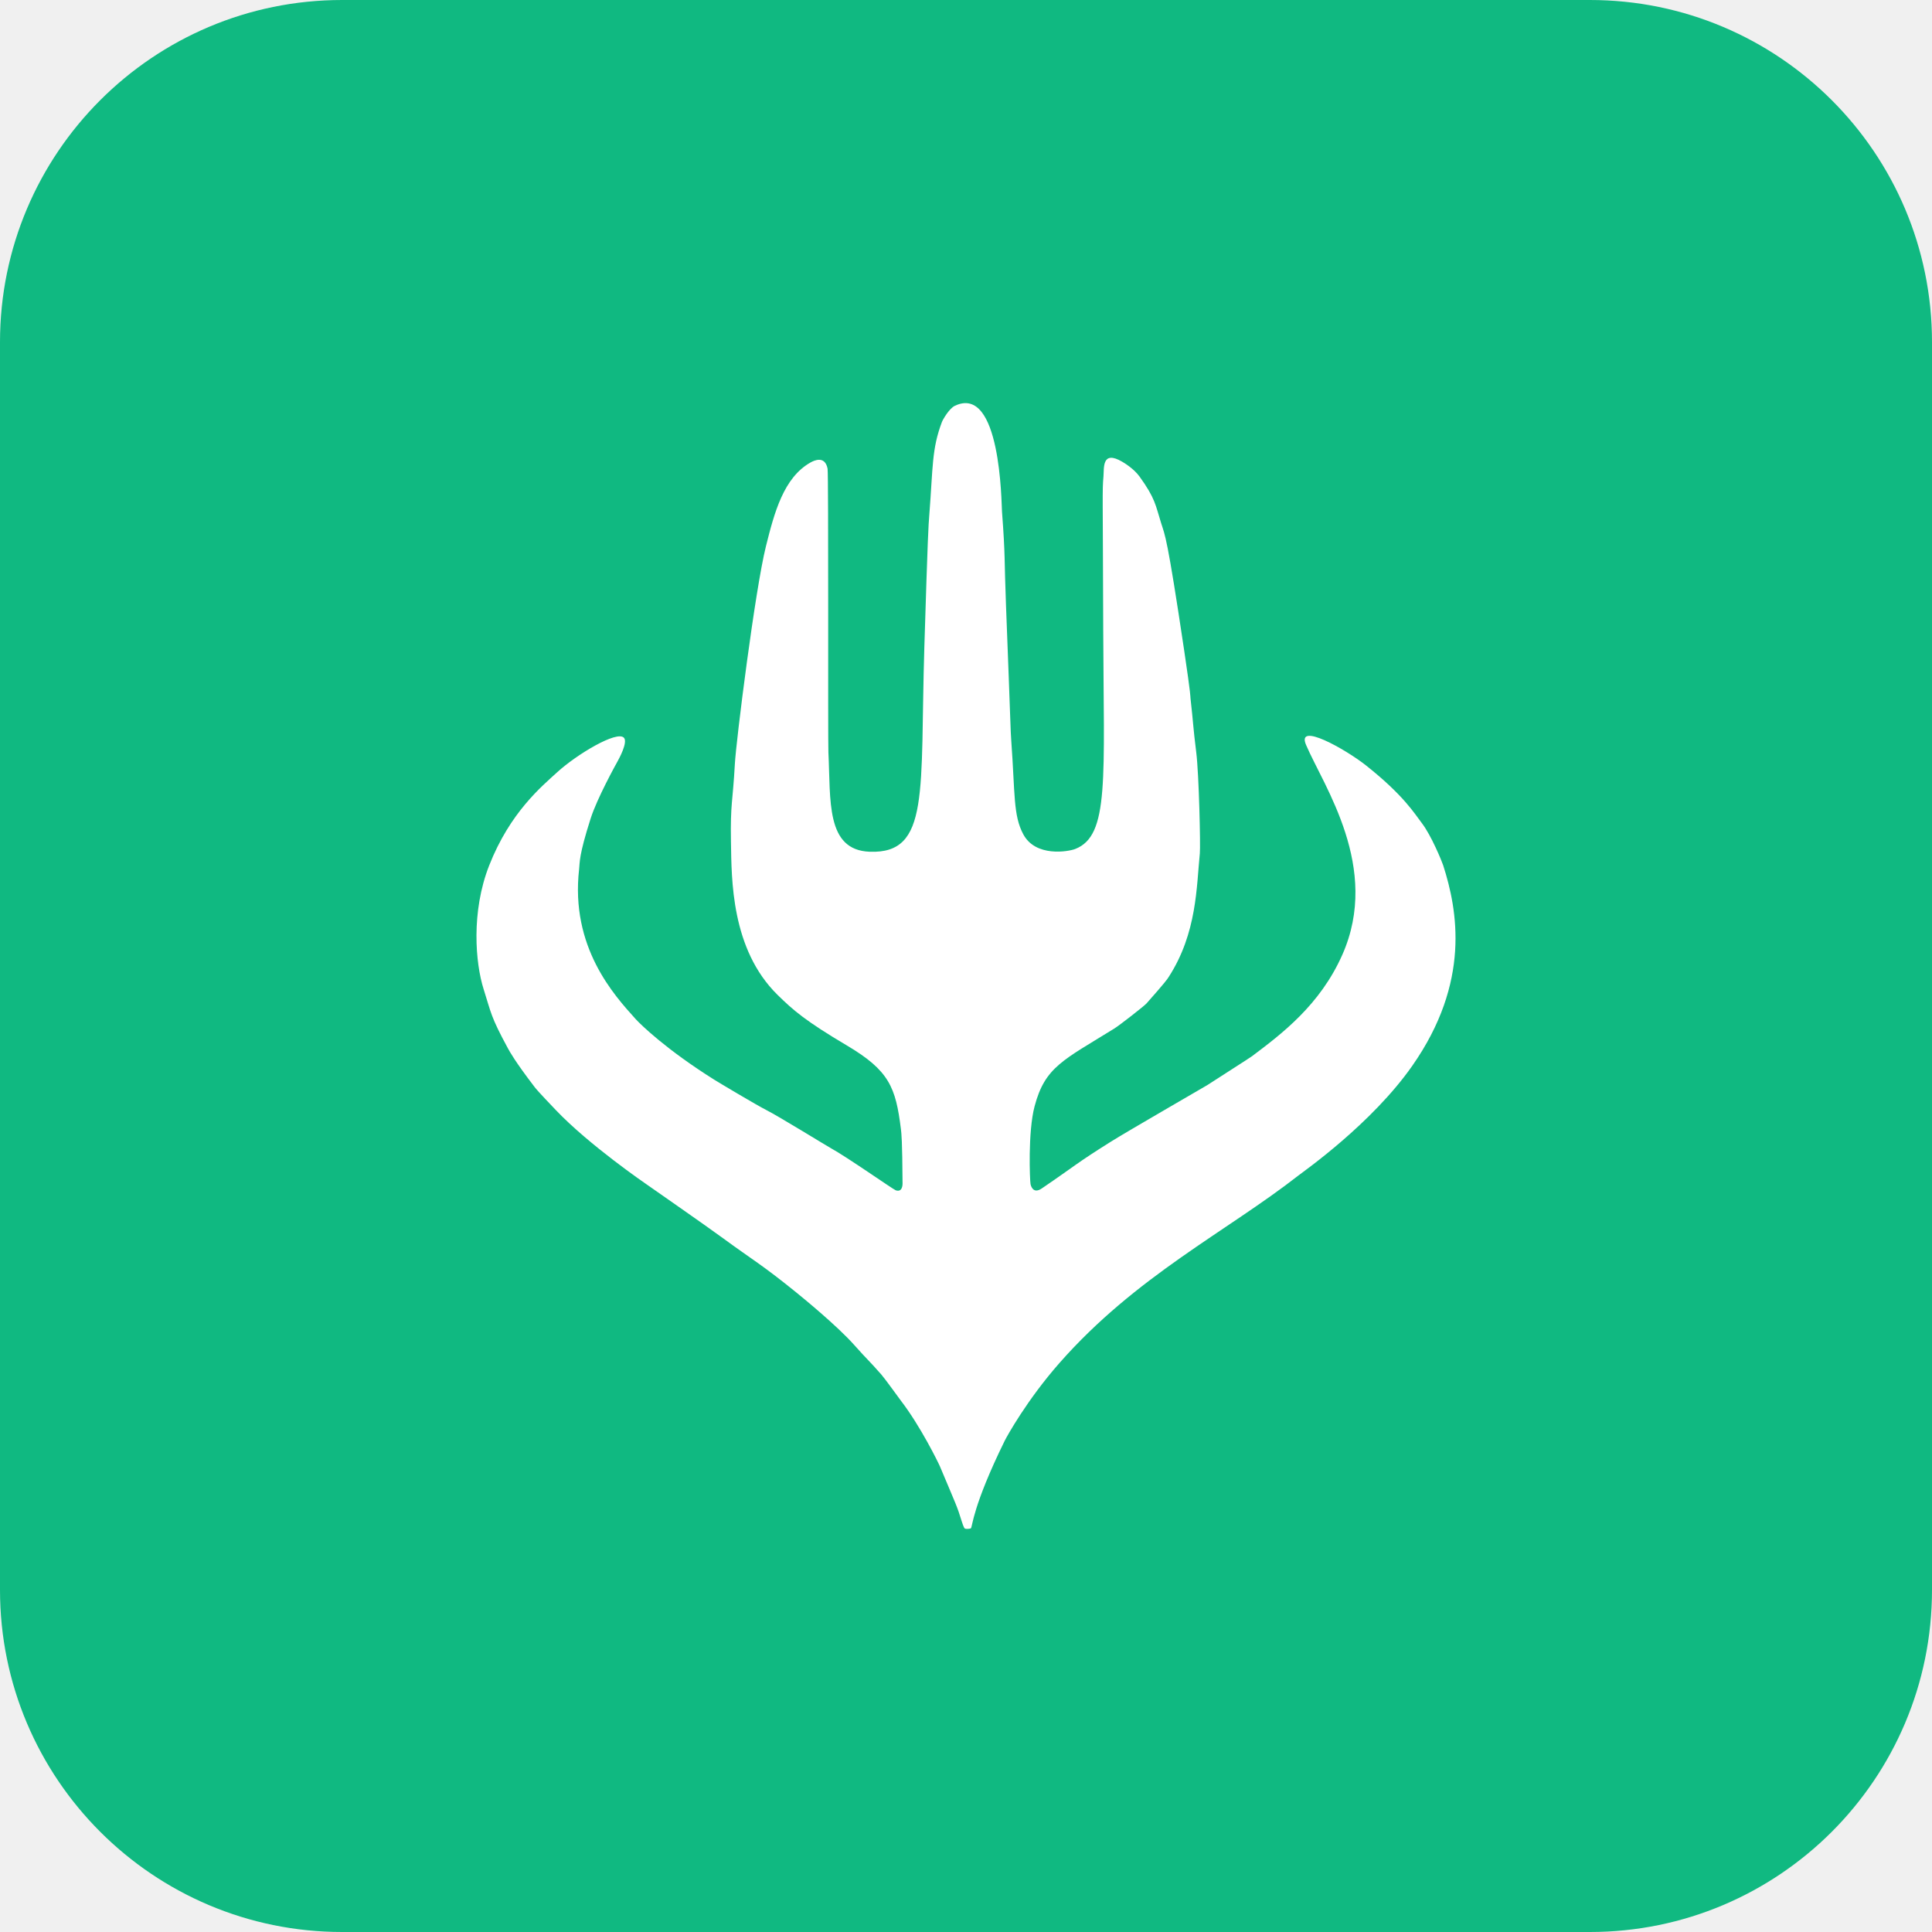
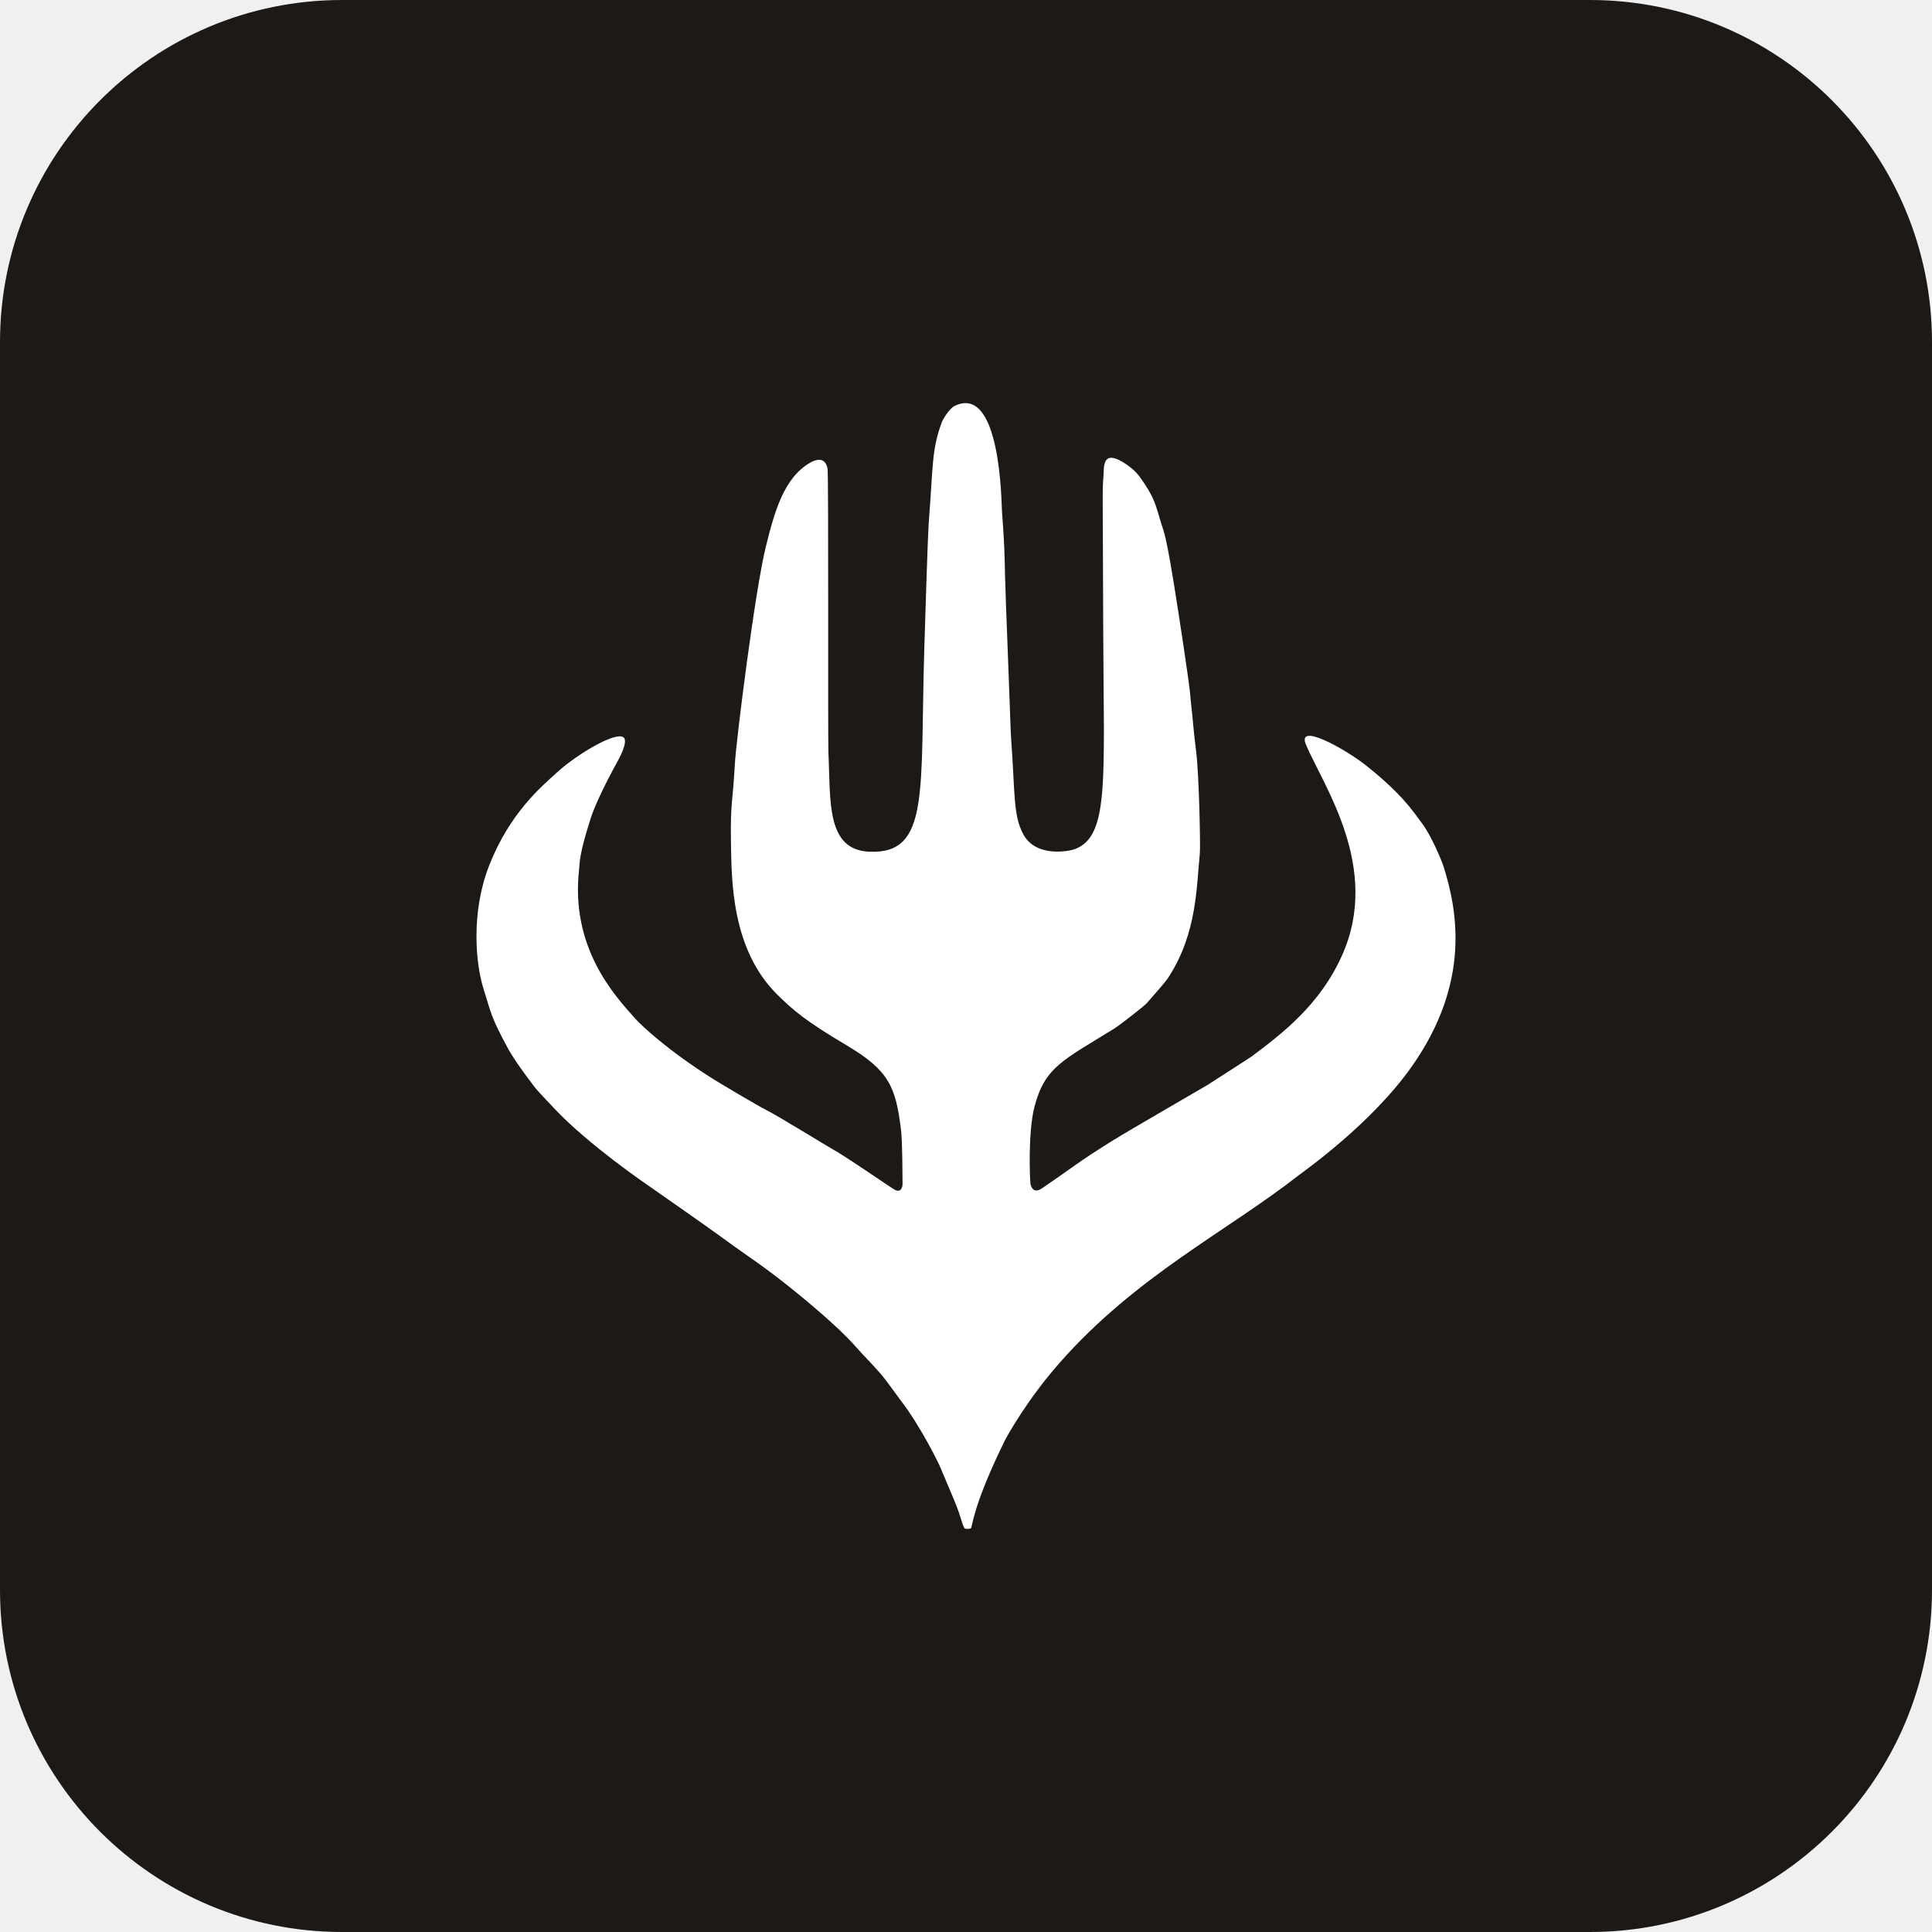
<svg xmlns="http://www.w3.org/2000/svg" viewBox="0 0 192 192">
-   <rect width="192" height="192" rx="34" fill="#10b981" />
+   <rect width="192" height="192" rx="34" fill="#1C1917" />
  <g transform="translate(23, 23) scale(0.292)">
    <path d="M296.699,134.977c-0.126,-46.46 -0.357,-46.462 0.088,-51.615c0.237,-2.748 -0.615,-9.072 6.363,-4.991c0.549,0.321 3.931,2.299 5.939,5.087c5.357,7.438 5.403,9.68 7.328,15.832c1.344,4.295 2.004,4.189 7.872,43.555c2.308,15.486 2.057,15.51 2.108,15.961c1.044,9.249 0.816,9.248 1.963,18.466c0.946,7.604 1.476,31.882 1.222,34.398c-1.145,11.321 -0.932,27.113 -10.615,42.093c-0.503,0.778 -1.125,1.74 -7.528,8.974c-0.787,0.89 -9.178,7.438 -10.958,8.541c-17.421,10.802 -23.583,13.041 -27.143,26.488c-2.32,8.763 -1.6,25.35 -1.375,26.456c0.06,0.297 0.732,3.593 3.824,1.489c11.693,-7.959 11.386,-8.299 23.401,-15.847c6.049,-3.8 32.009,-18.729 32.958,-19.34c14.638,-9.43 14.649,-9.413 15.206,-9.831c9.985,-7.513 23.125,-17.356 30.732,-34.531c13.129,-29.643 -6.319,-57.311 -12.349,-71.402c-3.442,-8.044 13.48,1.492 20.371,6.953c12.933,10.251 16.545,16.428 19.012,19.625c3.26,4.225 6.898,13.184 7.29,14.407c4.907,15.306 9.406,39.757 -10.533,68.236c-13.773,19.671 -36.694,35.718 -38.781,37.348c-24.46,19.106 -55.256,34.18 -81.313,63.812c-11.058,12.575 -17.906,25.008 -18.625,26.475c-10.939,22.296 -10.943,29.194 -11.483,29.738c-0.215,0.217 -1.73,0.319 -2.081,0.084c-0.375,-0.25 -1.015,-2.338 -1.08,-2.549c-1.568,-5.117 -1.741,-5.156 -7.351,-18.512c-0.523,-1.246 -6.658,-13.801 -13.368,-22.507c-0.416,-0.54 -5.378,-7.426 -6.571,-8.784c-4.489,-5.112 -4.677,-4.936 -9.186,-10.018c-5.989,-6.749 -18.08,-16.567 -19.745,-17.919c-11.69,-9.492 -15.096,-11.247 -24.884,-18.431c-5.97,-4.382 -25.417,-17.896 -26.276,-18.514c-0.082,-0.059 -19.306,-13.192 -30.698,-25.143c-6.219,-6.523 -6.787,-7.266 -7.308,-7.945c-6.598,-8.617 -8.448,-12.026 -9.052,-13.137c-5.932,-10.924 -5.675,-12.034 -8.229,-20.048c-2.83,-8.879 -4.322,-26.364 1.869,-42.131c7.088,-18.052 17.88,-26.919 23.099,-31.696c6.704,-6.137 20.386,-14.316 22.761,-11.795c1.438,1.526 -1.739,7.268 -2.058,7.845c-0.844,1.526 -7.052,12.747 -9.252,19.617c-4.085,12.758 -3.668,14.924 -3.933,17.244c-3.037,26.63 11.914,42.907 19.199,50.999c1.819,2.02 10.678,10.577 26.826,20.703c1.659,1.041 14.37,8.629 17.712,10.319c4.243,2.145 20.54,12.21 22.041,13.026c5.16,2.805 21.109,13.972 21.971,14.271c2.346,0.815 2.33,-2.047 2.328,-2.296c-0.087,-14.74 -0.376,-17.067 -0.56,-18.542c-1.765,-14.187 -3.954,-19.897 -18.405,-28.457c-13.999,-8.291 -18.195,-11.921 -23.573,-17.203c-15.853,-15.57 -15.649,-39.392 -15.863,-52.121c-0.223,-13.286 0.604,-13.236 1.33,-26.493c0.435,-7.944 6.895,-59.328 10.571,-74.056c2.873,-11.511 6.025,-23.375 15.175,-28.531c1.187,-0.669 4.898,-2.471 5.806,2.086c0.371,1.862 0.093,92.772 0.281,96.552c0.811,16.353 -0.95,33.278 14.042,33.84c20.64,0.773 17.105,-20.402 18.61,-69.526c1.185,-38.704 1.395,-41.365 1.677,-44.955c1.291,-16.405 0.795,-22.493 4.311,-31.792c0.291,-0.769 2.45,-4.57 4.383,-5.491c15.671,-7.471 15.842,33.086 16.059,35.978c1.193,15.869 0.739,15.856 1.356,31.733c1.655,42.589 1.526,42.573 1.797,46.268c1.326,18.133 0.618,25.336 4.092,31.845c4.184,7.84 15.3,5.923 17.666,5.004c11.702,-4.547 9.715,-23.584 9.535,-75.195Z" style="fill:#fff;" />
  </g>
</svg>
